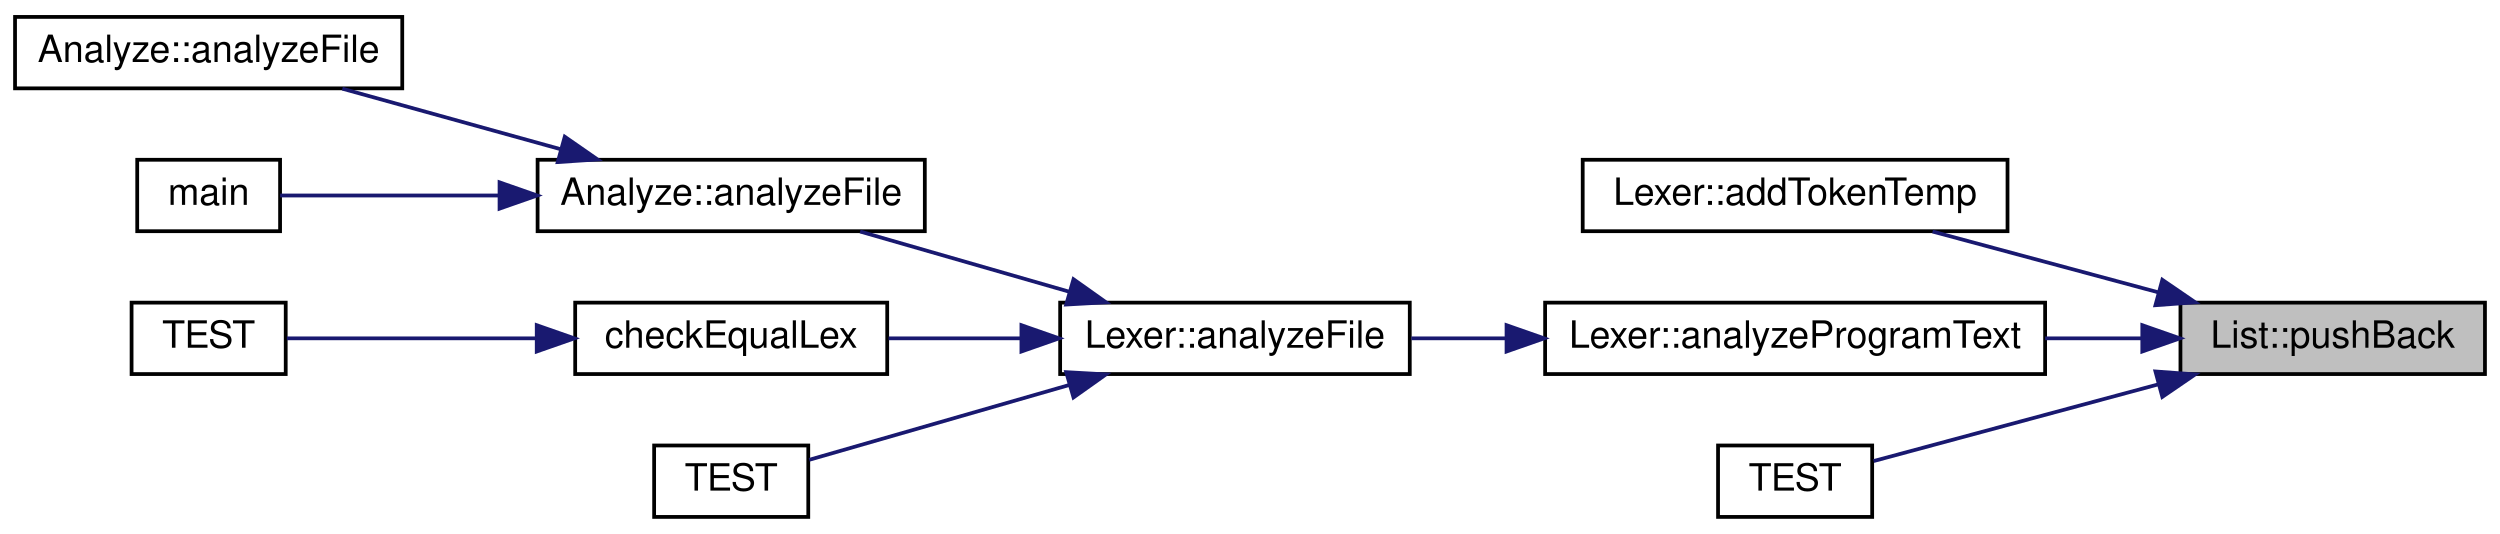
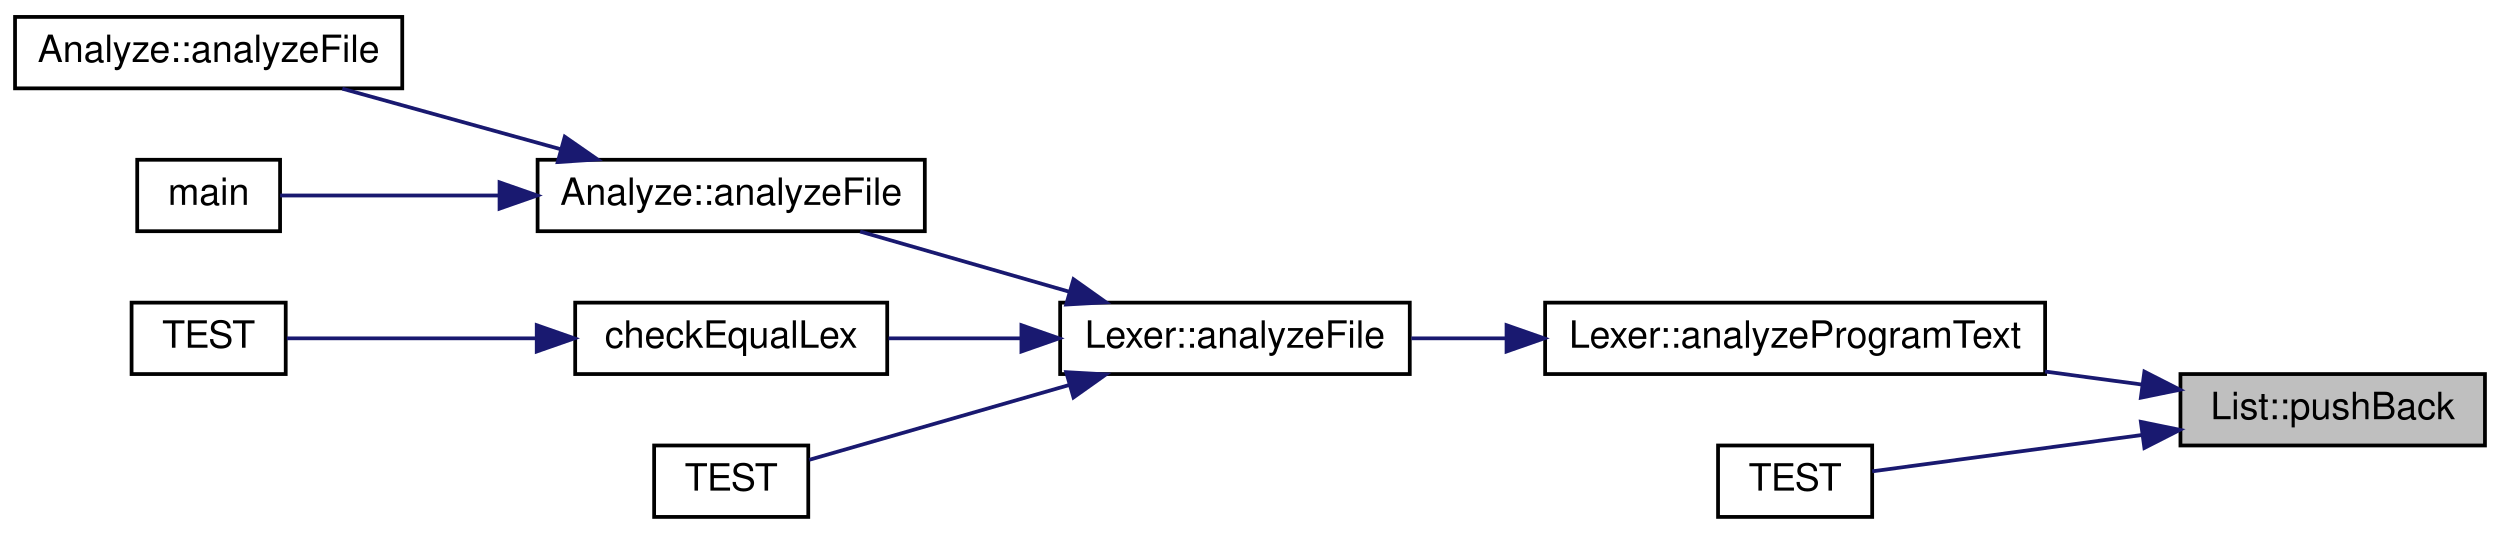
<svg xmlns="http://www.w3.org/2000/svg" xmlns:xlink="http://www.w3.org/1999/xlink" width="665pt" height="142pt" viewBox="0.00 0.00 665.00 142.00">
  <g id="graph0" class="graph" transform="scale(1 1) rotate(0) translate(4 138)">
    <g id="node1" class="node">
      <g id="a_node1">
        <a xlink:title="Вставка в конец списка">
-           <polygon fill="#bfbfbf" stroke="black" points="576,-38.5 576,-57.5 657,-57.5 657,-38.5 576,-38.5" />
-           <text text-anchor="middle" x="616.5" y="-45.5" font-family="Helvetica,sans-Serif" font-size="10.00">List::pushBack</text>
+           <polygon fill="#bfbfbf" stroke="black" points="576,-19.5 576,-38.5 657,-38.5 657,-19.5 576,-19.5" />
+           <text text-anchor="middle" x="616.5" y="-26.5" font-family="Helvetica,sans-Serif" font-size="10.00">List::pushBack</text>
        </a>
      </g>
    </g>
    <g id="node2" class="node">
      <g id="a_node2">
-         <a xlink:href="../../da/d5a/class_lexer.html#a631e3b1ed369600a9c0b05fe568255f1" target="_top" xlink:title="Добавляет в шаблоны для определения токена новый шаблон">
-           <polygon fill="none" stroke="black" points="417,-76.5 417,-95.5 530,-95.5 530,-76.5 417,-76.5" />
-           <text text-anchor="middle" x="473.5" y="-83.5" font-family="Helvetica,sans-Serif" font-size="10.00">Lexer::addTokenTemp</text>
-         </a>
-       </g>
-     </g>
-     <g id="edge1" class="edge">
-       <path fill="none" stroke="midnightblue" d="M570.06,-60.25C550.63,-65.48 528.27,-71.51 510.07,-76.41" />
-       <polygon fill="midnightblue" stroke="midnightblue" points="571.18,-63.57 579.92,-57.59 569.35,-56.81 571.18,-63.57" />
-     </g>
-     <g id="node3" class="node">
-       <g id="a_node3">
        <a xlink:href="../../da/d5a/class_lexer.html#a473a8abf892384a3e2769651318d7ab1" target="_top" xlink:title="Анализирует текст программы">
          <polygon fill="none" stroke="black" points="407,-38.5 407,-57.5 540,-57.5 540,-38.5 407,-38.5" />
          <text text-anchor="middle" x="473.5" y="-45.5" font-family="Helvetica,sans-Serif" font-size="10.00">Lexer::analyzeProgramText</text>
        </a>
      </g>
    </g>
-     <g id="edge2" class="edge">
-       <path fill="none" stroke="midnightblue" d="M565.61,-48C557.32,-48 548.61,-48 540,-48" />
-       <polygon fill="midnightblue" stroke="midnightblue" points="565.85,-51.5 575.85,-48 565.85,-44.5 565.85,-51.5" />
+     <g id="edge1" class="edge">
+       <path fill="none" stroke="midnightblue" d="M565.89,-35.69C557.51,-36.81 548.71,-38 540,-39.17" />
+       <polygon fill="midnightblue" stroke="midnightblue" points="566.41,-39.15 575.85,-34.34 565.47,-32.21 566.41,-39.15" />
    </g>
-     <g id="node11" class="node">
-       <g id="a_node11">
+     <g id="node10" class="node">
+       <g id="a_node10">
        <a xlink:href="../../d9/d2f/test_list_8cpp.html#a8f60f28a842f3b90e02e86c026421ff7" target="_top" xlink:title="Тест размера после вставки в конец">
          <polygon fill="none" stroke="black" points="453,-0.5 453,-19.5 494,-19.5 494,-0.5 453,-0.5" />
          <text text-anchor="middle" x="473.5" y="-7.5" font-family="Helvetica,sans-Serif" font-size="10.00">TEST</text>
        </a>
      </g>
    </g>
-     <g id="edge10" class="edge">
-       <path fill="none" stroke="midnightblue" d="M570.06,-35.75C544.52,-28.87 513.95,-20.63 494.38,-15.36" />
-       <polygon fill="midnightblue" stroke="midnightblue" points="569.35,-39.19 579.92,-38.41 571.18,-32.43 569.35,-39.19" />
+     <g id="edge9" class="edge">
+       <path fill="none" stroke="midnightblue" d="M565.86,-22.31C541.07,-18.97 512.5,-15.12 494.01,-12.63" />
+       <polygon fill="midnightblue" stroke="midnightblue" points="565.47,-25.79 575.85,-23.66 566.41,-18.85 565.47,-25.79" />
    </g>
-     <g id="node4" class="node">
-       <g id="a_node4">
+     <g id="node3" class="node">
+       <g id="a_node3">
        <a xlink:href="../../da/d5a/class_lexer.html#a240680b247c9b95a1bbd802716b20f39" target="_top" xlink:title="Анализирует файл">
          <polygon fill="none" stroke="black" points="278,-38.5 278,-57.5 371,-57.5 371,-38.5 278,-38.5" />
          <text text-anchor="middle" x="324.5" y="-45.5" font-family="Helvetica,sans-Serif" font-size="10.00">Lexer::analyzeFile</text>
        </a>
      </g>
    </g>
-     <g id="edge3" class="edge">
+     <g id="edge2" class="edge">
      <path fill="none" stroke="midnightblue" d="M396.64,-48C388.03,-48 379.46,-48 371.41,-48" />
      <polygon fill="midnightblue" stroke="midnightblue" points="396.74,-51.5 406.74,-48 396.74,-44.5 396.74,-51.5" />
    </g>
-     <g id="node5" class="node">
-       <g id="a_node5">
+     <g id="node4" class="node">
+       <g id="a_node4">
        <a xlink:href="../../d1/d80/namespace_analyze.html#ad5b883abd31a279f5b95a9aa52415437" target="_top" xlink:title="Анализ файла inName и вывод в outName .dot описания ДАС. Так же выводит в стандартный поток вывода по...">
          <polygon fill="none" stroke="black" points="139,-76.5 139,-95.5 242,-95.5 242,-76.5 139,-76.5" />
          <text text-anchor="middle" x="190.5" y="-83.5" font-family="Helvetica,sans-Serif" font-size="10.00">Analyze::analyzeFile</text>
        </a>
      </g>
    </g>
-     <g id="edge4" class="edge">
+     <g id="edge3" class="edge">
      <path fill="none" stroke="midnightblue" d="M280.46,-60.39C262.38,-65.59 241.68,-71.55 224.8,-76.41" />
      <polygon fill="midnightblue" stroke="midnightblue" points="281.55,-63.72 290.19,-57.59 279.61,-56.99 281.55,-63.72" />
    </g>
-     <g id="node8" class="node">
-       <g id="a_node8">
+     <g id="node7" class="node">
+       <g id="a_node7">
        <a xlink:href="../../d0/d0f/test_lexer__1_8cpp.html#a685fd1876eec959aa220812db64464f1" target="_top" xlink:title=" ">
          <polygon fill="none" stroke="black" points="149,-38.5 149,-57.5 232,-57.5 232,-38.5 149,-38.5" />
          <text text-anchor="middle" x="190.5" y="-45.5" font-family="Helvetica,sans-Serif" font-size="10.00">checkEqualLex</text>
        </a>
      </g>
    </g>
-     <g id="edge7" class="edge">
+     <g id="edge6" class="edge">
      <path fill="none" stroke="midnightblue" d="M267.49,-48C255.7,-48 243.47,-48 232.36,-48" />
      <polygon fill="midnightblue" stroke="midnightblue" points="267.7,-51.5 277.7,-48 267.7,-44.5 267.7,-51.5" />
    </g>
-     <g id="node10" class="node">
-       <g id="a_node10">
+     <g id="node9" class="node">
+       <g id="a_node9">
        <a xlink:href="../../d0/d0f/test_lexer__1_8cpp.html#ab32b6906cc4e6cc339e245f6bd671744" target="_top" xlink:title="Тест разбора сложной программы на Pascal.">
          <polygon fill="none" stroke="black" points="170,-0.5 170,-19.5 211,-19.5 211,-0.5 170,-0.5" />
          <text text-anchor="middle" x="190.5" y="-7.5" font-family="Helvetica,sans-Serif" font-size="10.00">TEST</text>
        </a>
      </g>
    </g>
-     <g id="edge9" class="edge">
+     <g id="edge8" class="edge">
      <path fill="none" stroke="midnightblue" d="M280.51,-35.62C257.19,-28.91 229.49,-20.94 211.25,-15.69" />
      <polygon fill="midnightblue" stroke="midnightblue" points="279.61,-39.01 290.19,-38.41 281.55,-32.28 279.61,-39.01" />
    </g>
-     <g id="node6" class="node">
-       <g id="a_node6">
+     <g id="node5" class="node">
+       <g id="a_node5">
        <a xlink:href="../../d1/d80/namespace_analyze.html#af385d2d3d600a7392cb177a3171f193f" target="_top" xlink:title="Анализ файла inName и вывод в &quot;output.svg&quot; .dot описания ДАС. Так же выводит в стандартный поток выво...">
          <polygon fill="none" stroke="black" points="0,-114.5 0,-133.5 103,-133.5 103,-114.5 0,-114.5" />
          <text text-anchor="middle" x="51.5" y="-121.5" font-family="Helvetica,sans-Serif" font-size="10.00">Analyze::analyzeFile</text>
        </a>
      </g>
    </g>
-     <g id="edge5" class="edge">
+     <g id="edge4" class="edge">
      <path fill="none" stroke="midnightblue" d="M145.09,-98.32C126.27,-103.54 104.66,-109.53 87.06,-114.41" />
      <polygon fill="midnightblue" stroke="midnightblue" points="146.23,-101.63 154.93,-95.59 144.36,-94.89 146.23,-101.63" />
    </g>
-     <g id="node7" class="node">
-       <g id="a_node7">
+     <g id="node6" class="node">
+       <g id="a_node6">
        <a xlink:href="../../d3/db4/graph_draw_8cpp.html#a3c04138a5bfe5d72780bb7e82a18e627" target="_top" xlink:title=" ">
          <polygon fill="none" stroke="black" points="32.5,-76.5 32.5,-95.5 70.5,-95.5 70.5,-76.5 32.5,-76.5" />
          <text text-anchor="middle" x="51.5" y="-83.5" font-family="Helvetica,sans-Serif" font-size="10.00">main</text>
        </a>
      </g>
    </g>
-     <g id="edge6" class="edge">
+     <g id="edge5" class="edge">
      <path fill="none" stroke="midnightblue" d="M128.63,-86C107.52,-86 85.44,-86 70.52,-86" />
      <polygon fill="midnightblue" stroke="midnightblue" points="128.88,-89.5 138.88,-86 128.88,-82.5 128.88,-89.5" />
    </g>
-     <g id="node9" class="node">
-       <g id="a_node9">
+     <g id="node8" class="node">
+       <g id="a_node8">
        <a xlink:href="../../d0/d0f/test_lexer__1_8cpp.html#a42b988f5ceb814376db8a2df3c933b15" target="_top" xlink:title="Тест разбора простых математических выражений">
          <polygon fill="none" stroke="black" points="31,-38.5 31,-57.5 72,-57.5 72,-38.5 31,-38.5" />
          <text text-anchor="middle" x="51.5" y="-45.5" font-family="Helvetica,sans-Serif" font-size="10.00">TEST</text>
        </a>
      </g>
    </g>
-     <g id="edge8" class="edge">
+     <g id="edge7" class="edge">
      <path fill="none" stroke="midnightblue" d="M138.74,-48C115.65,-48 89.66,-48 72.31,-48" />
      <polygon fill="midnightblue" stroke="midnightblue" points="138.77,-51.5 148.77,-48 138.77,-44.5 138.77,-51.5" />
    </g>
  </g>
</svg>
